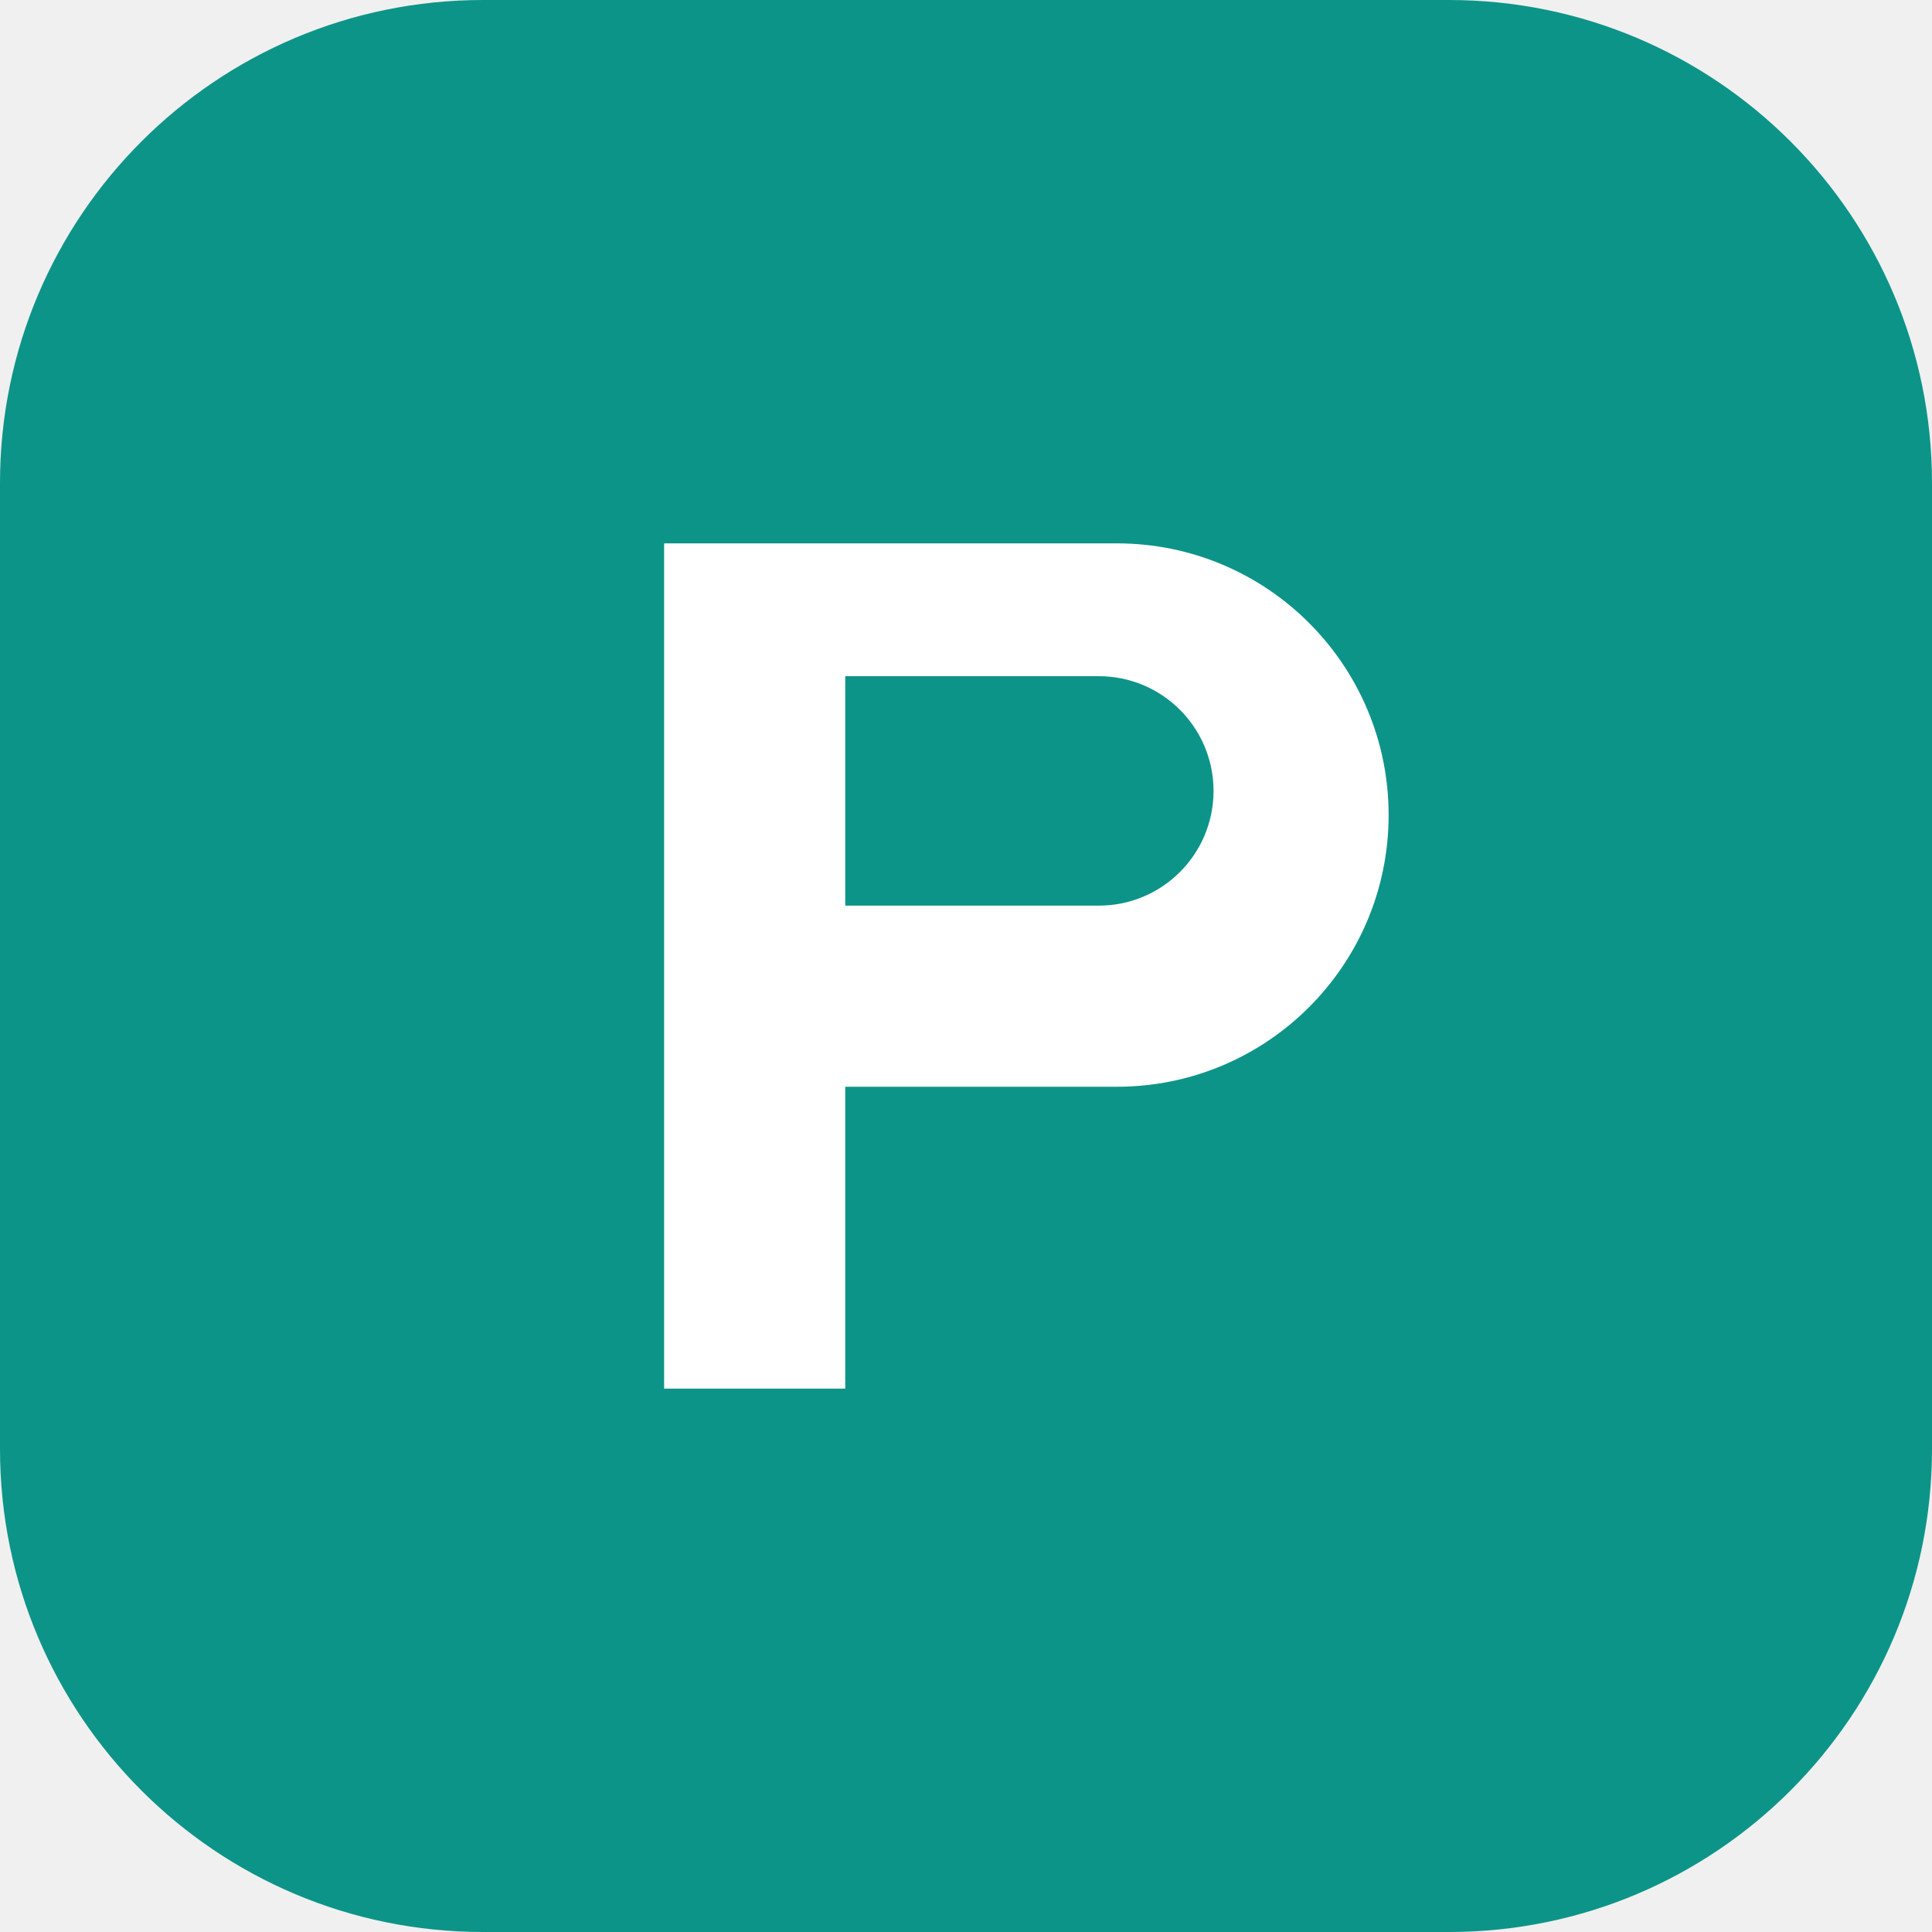
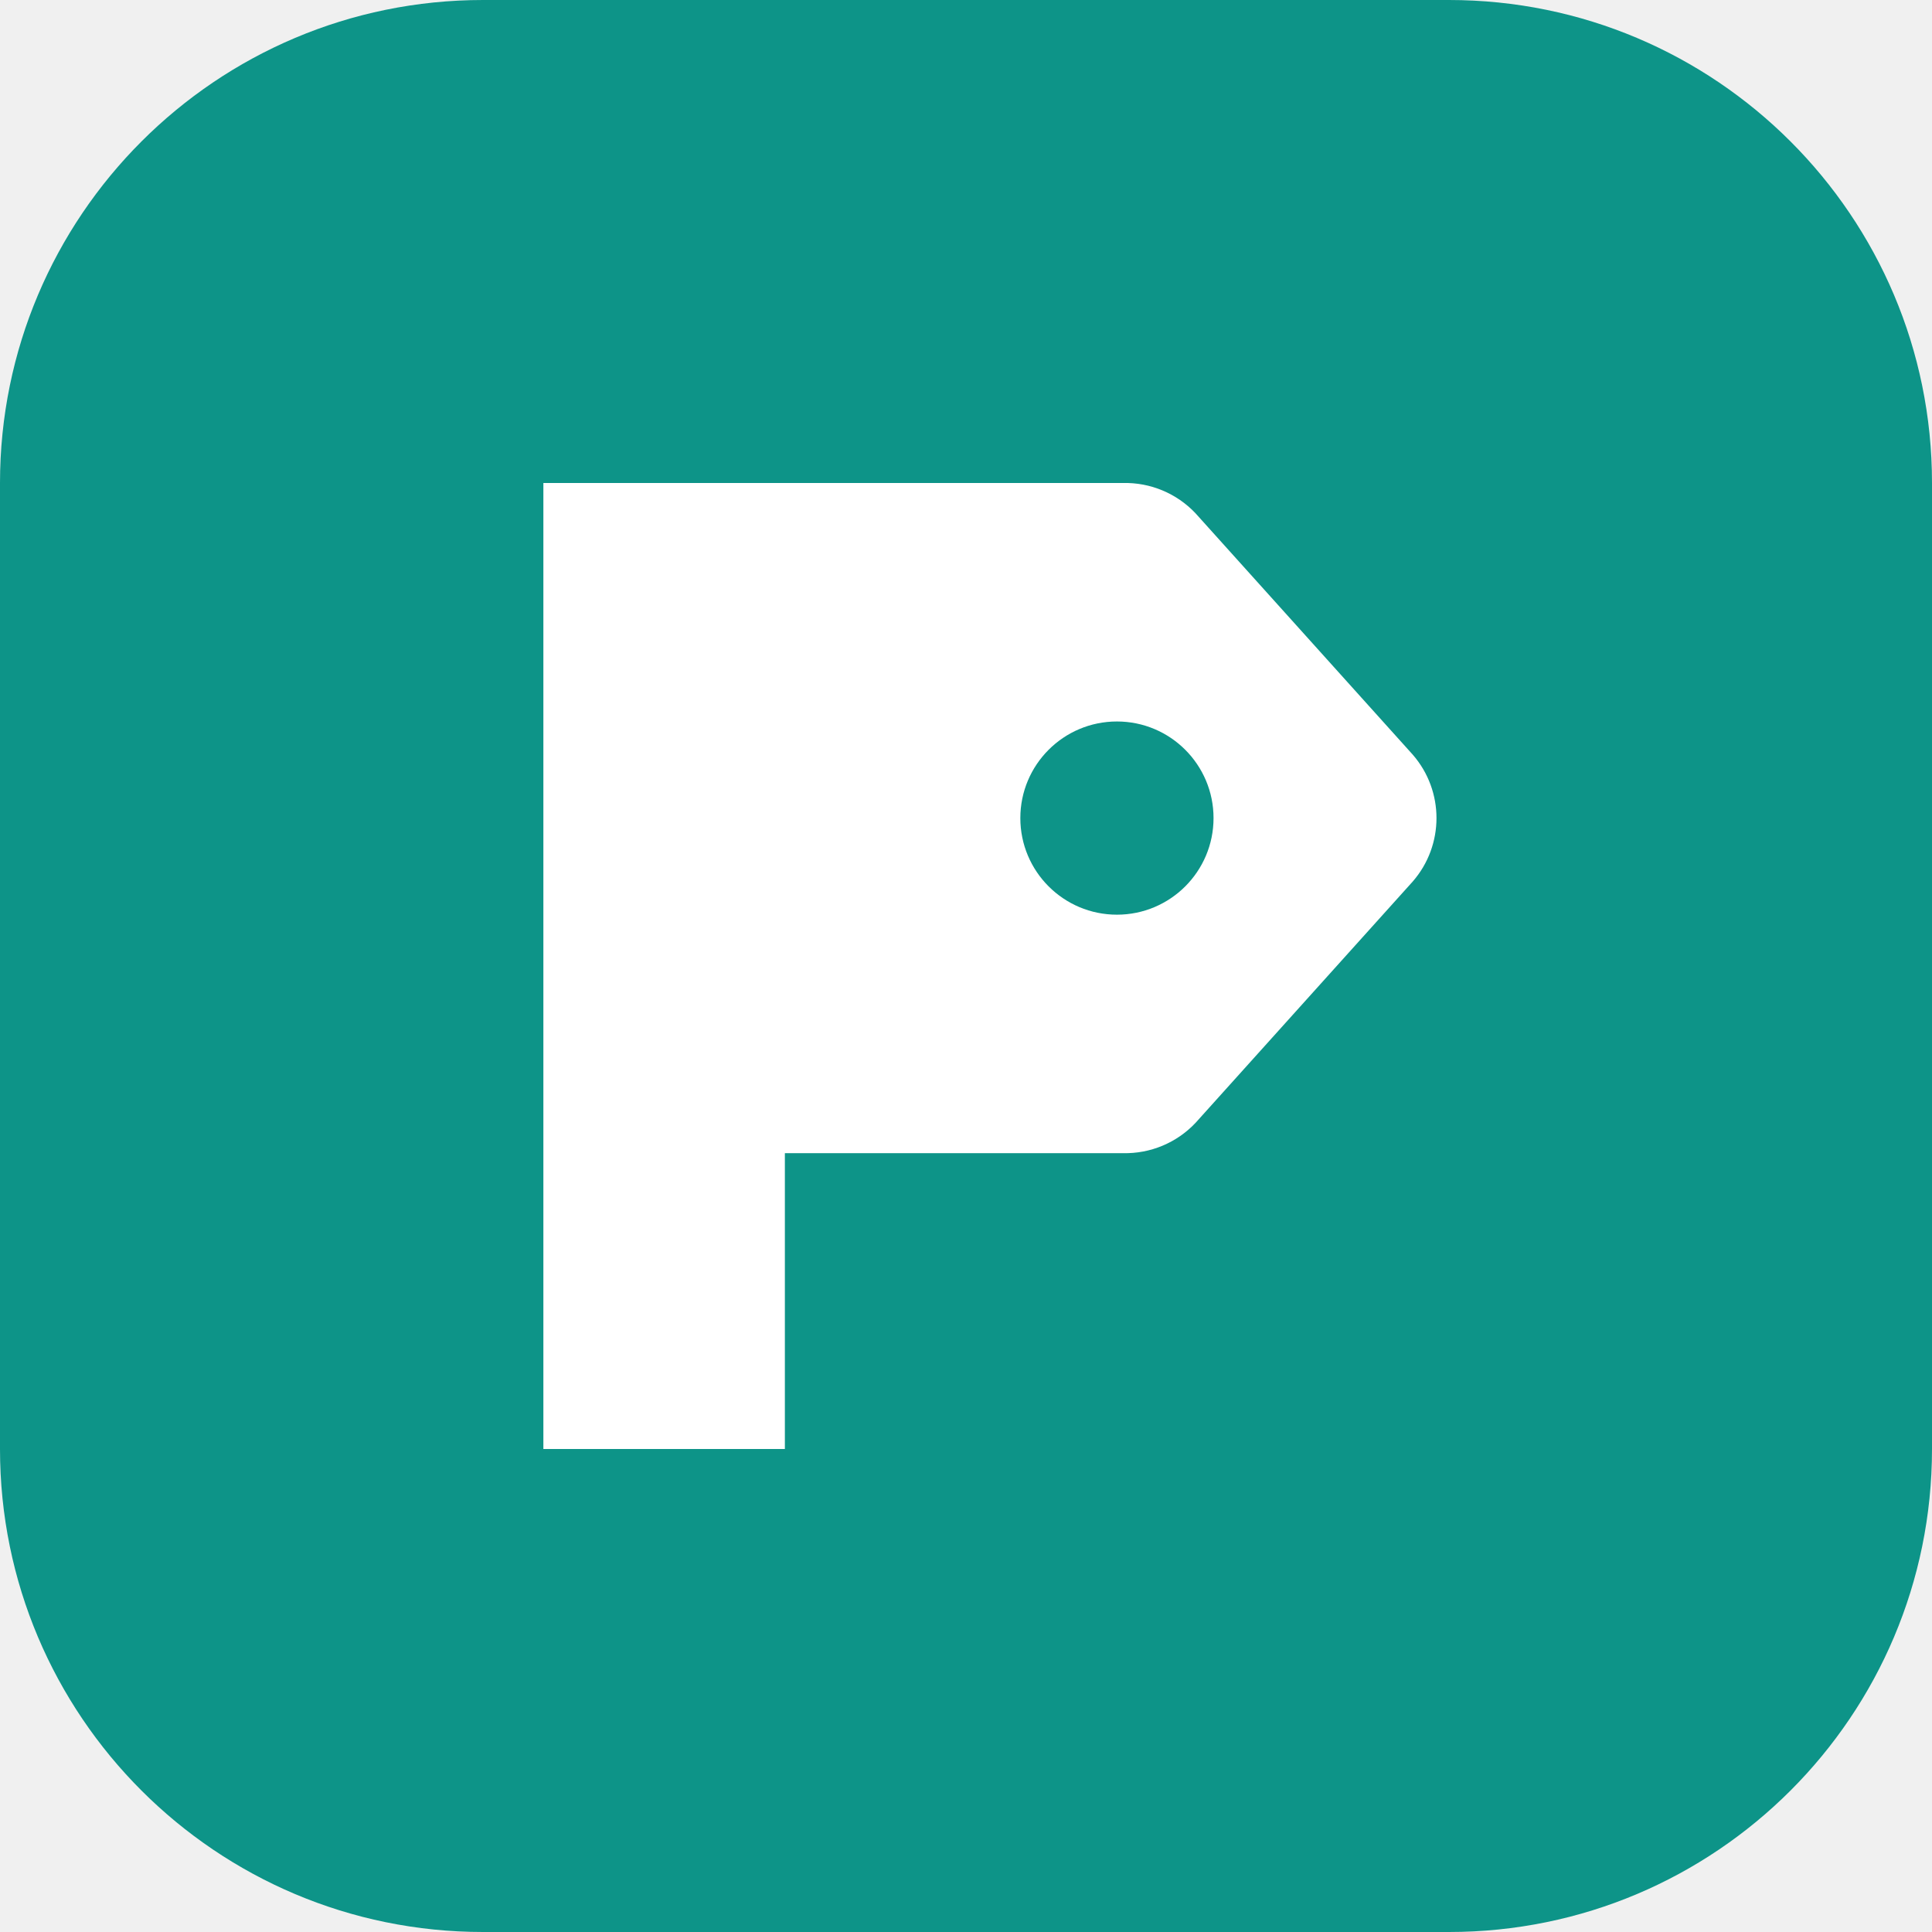
<svg xmlns="http://www.w3.org/2000/svg" viewBox="0 0 32 32" fill="none">
  <rect width="32" height="32" rx="8" fill="#0d9488" />
-   <path d="M11 9h7.5a4.5 4.5 0 010 9H14v5h-3V9zm3 6h4.2a1.9 1.9 0 100-3.8H14V15z" fill="#ffffff" />
+   <path fill="#ffffff" fill-rule="evenodd" d="M9 8h9.6a1.6 1.6 0 0 1 1.2.5l3.6 4a1.6 1.6 0 0 1 0 2.1l-3.6 4a1.6 1.6 0 0 1-1.2.5H13V24H9V8zm7.9 5.55a1.6 1.6 0 1 0 3.2 0a1.6 1.6 0 1 0-3.2 0z" />
</svg>
